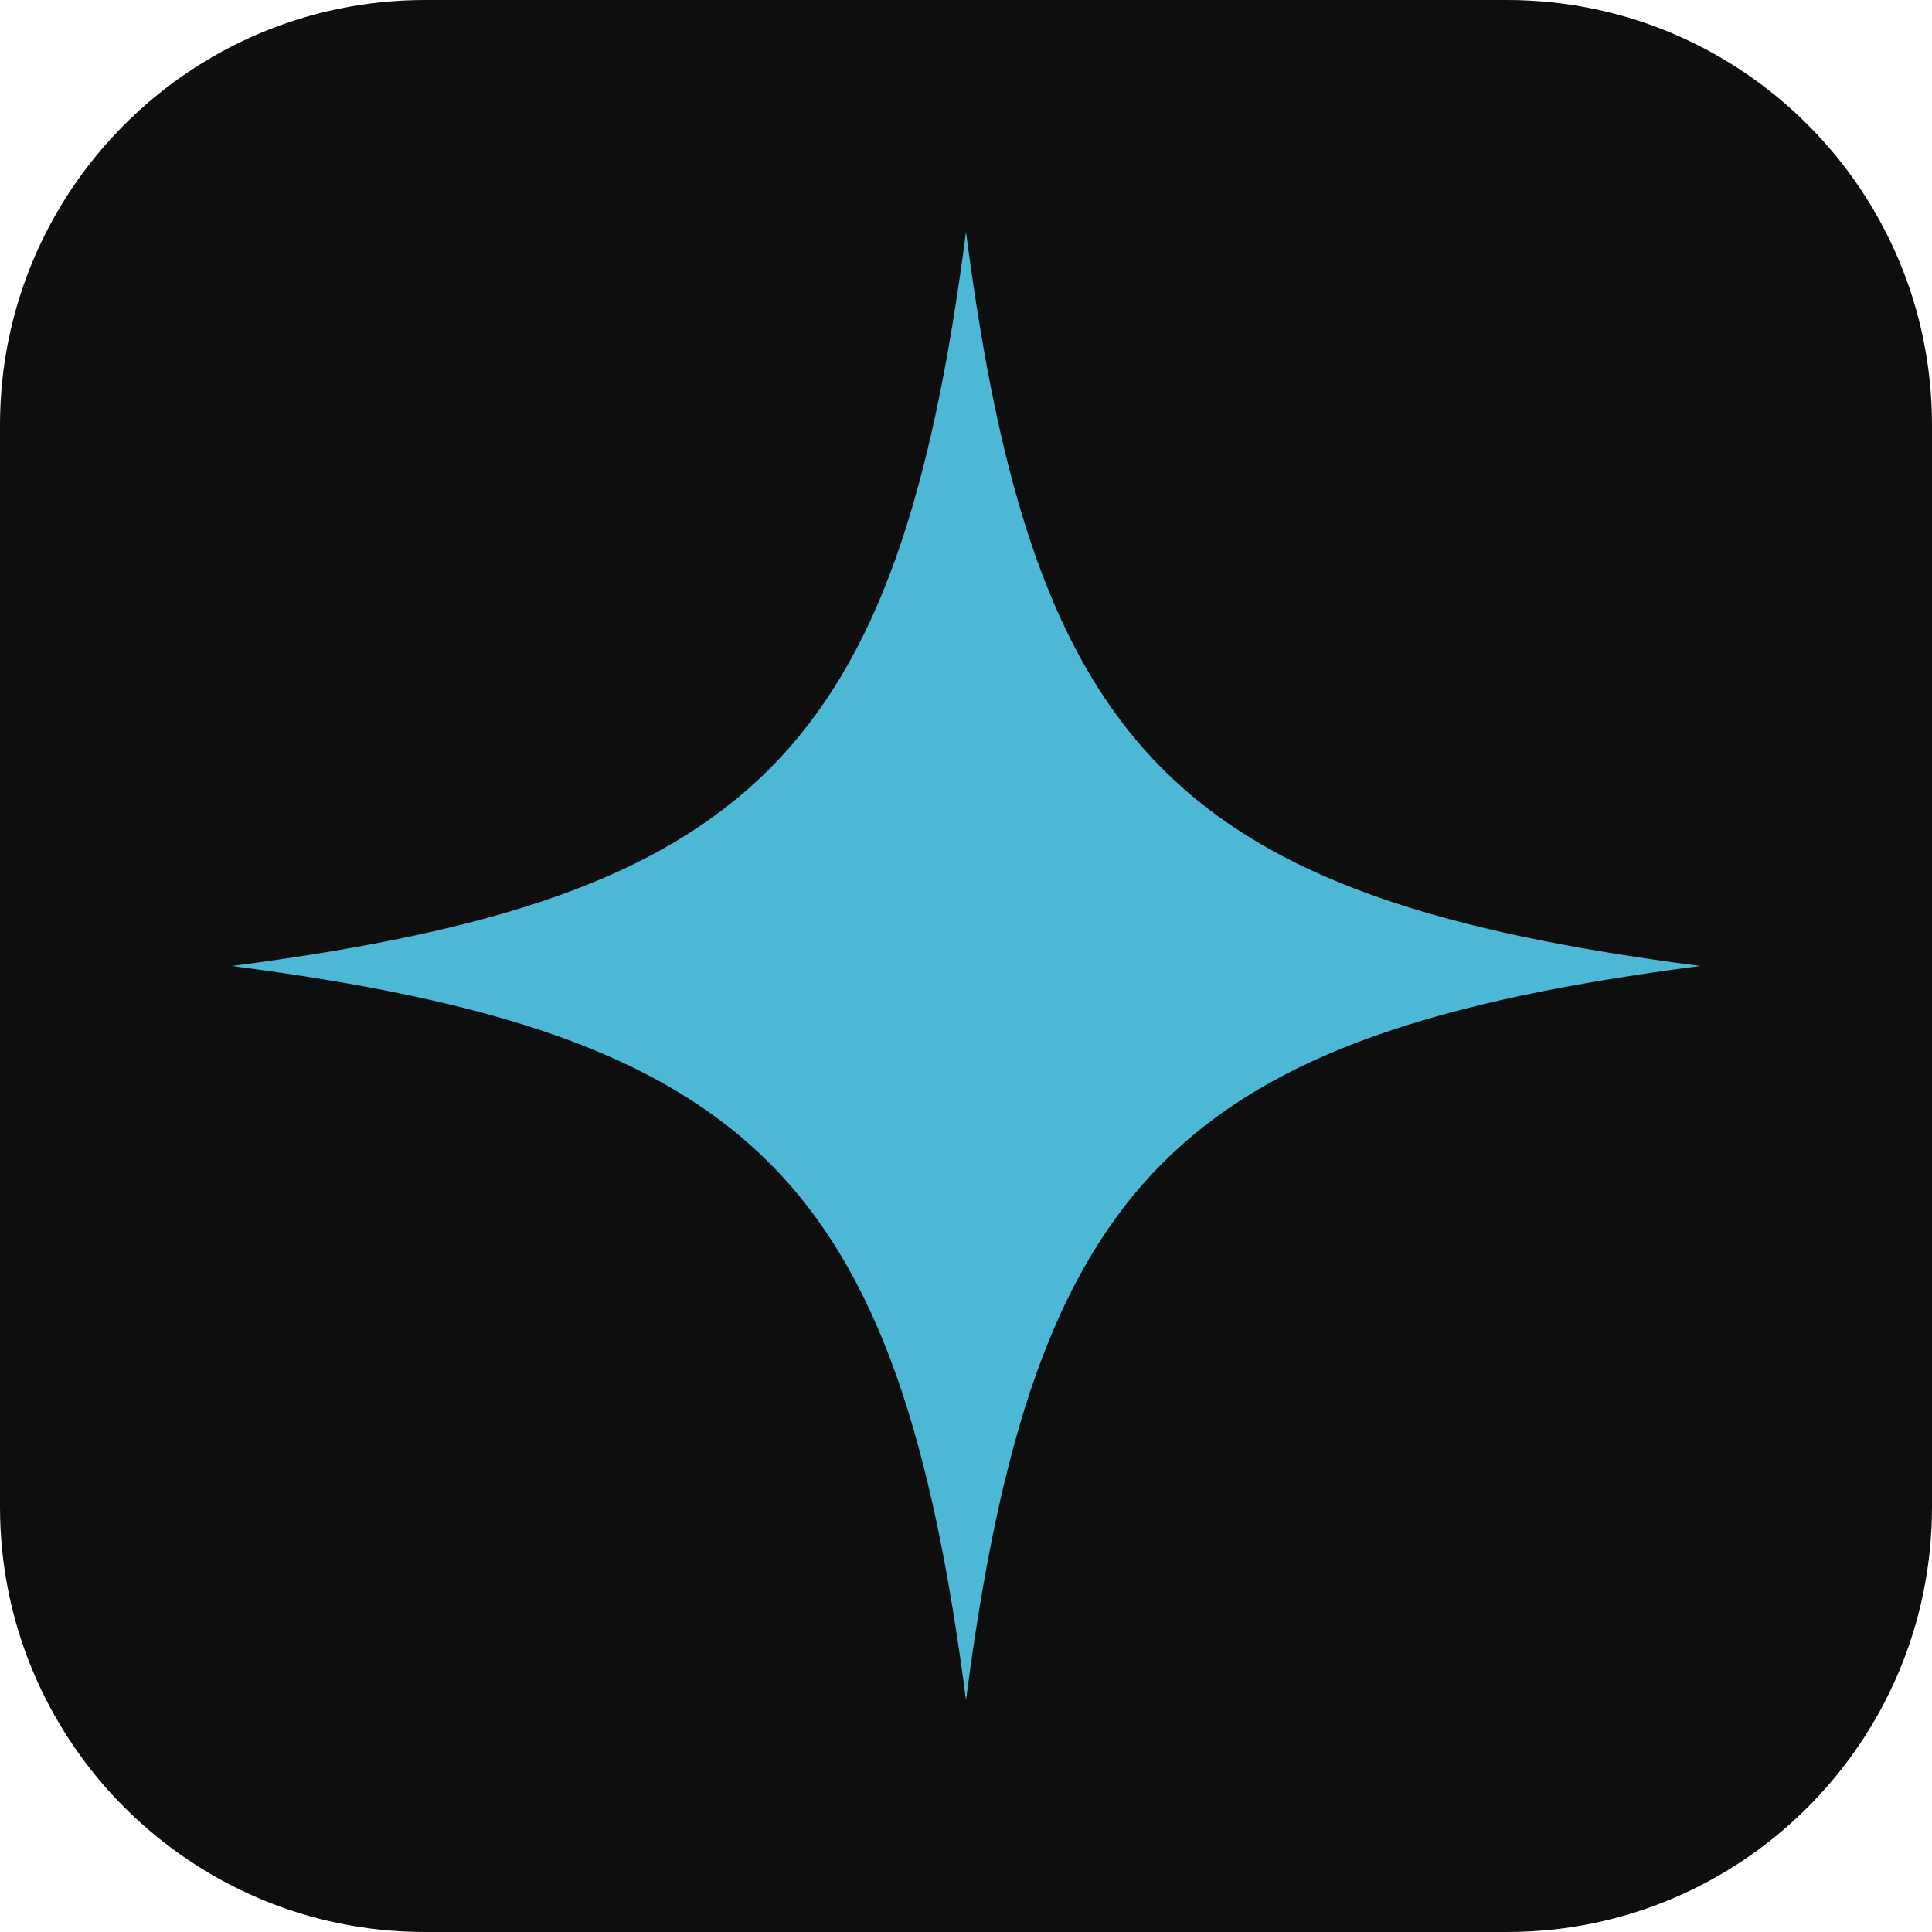
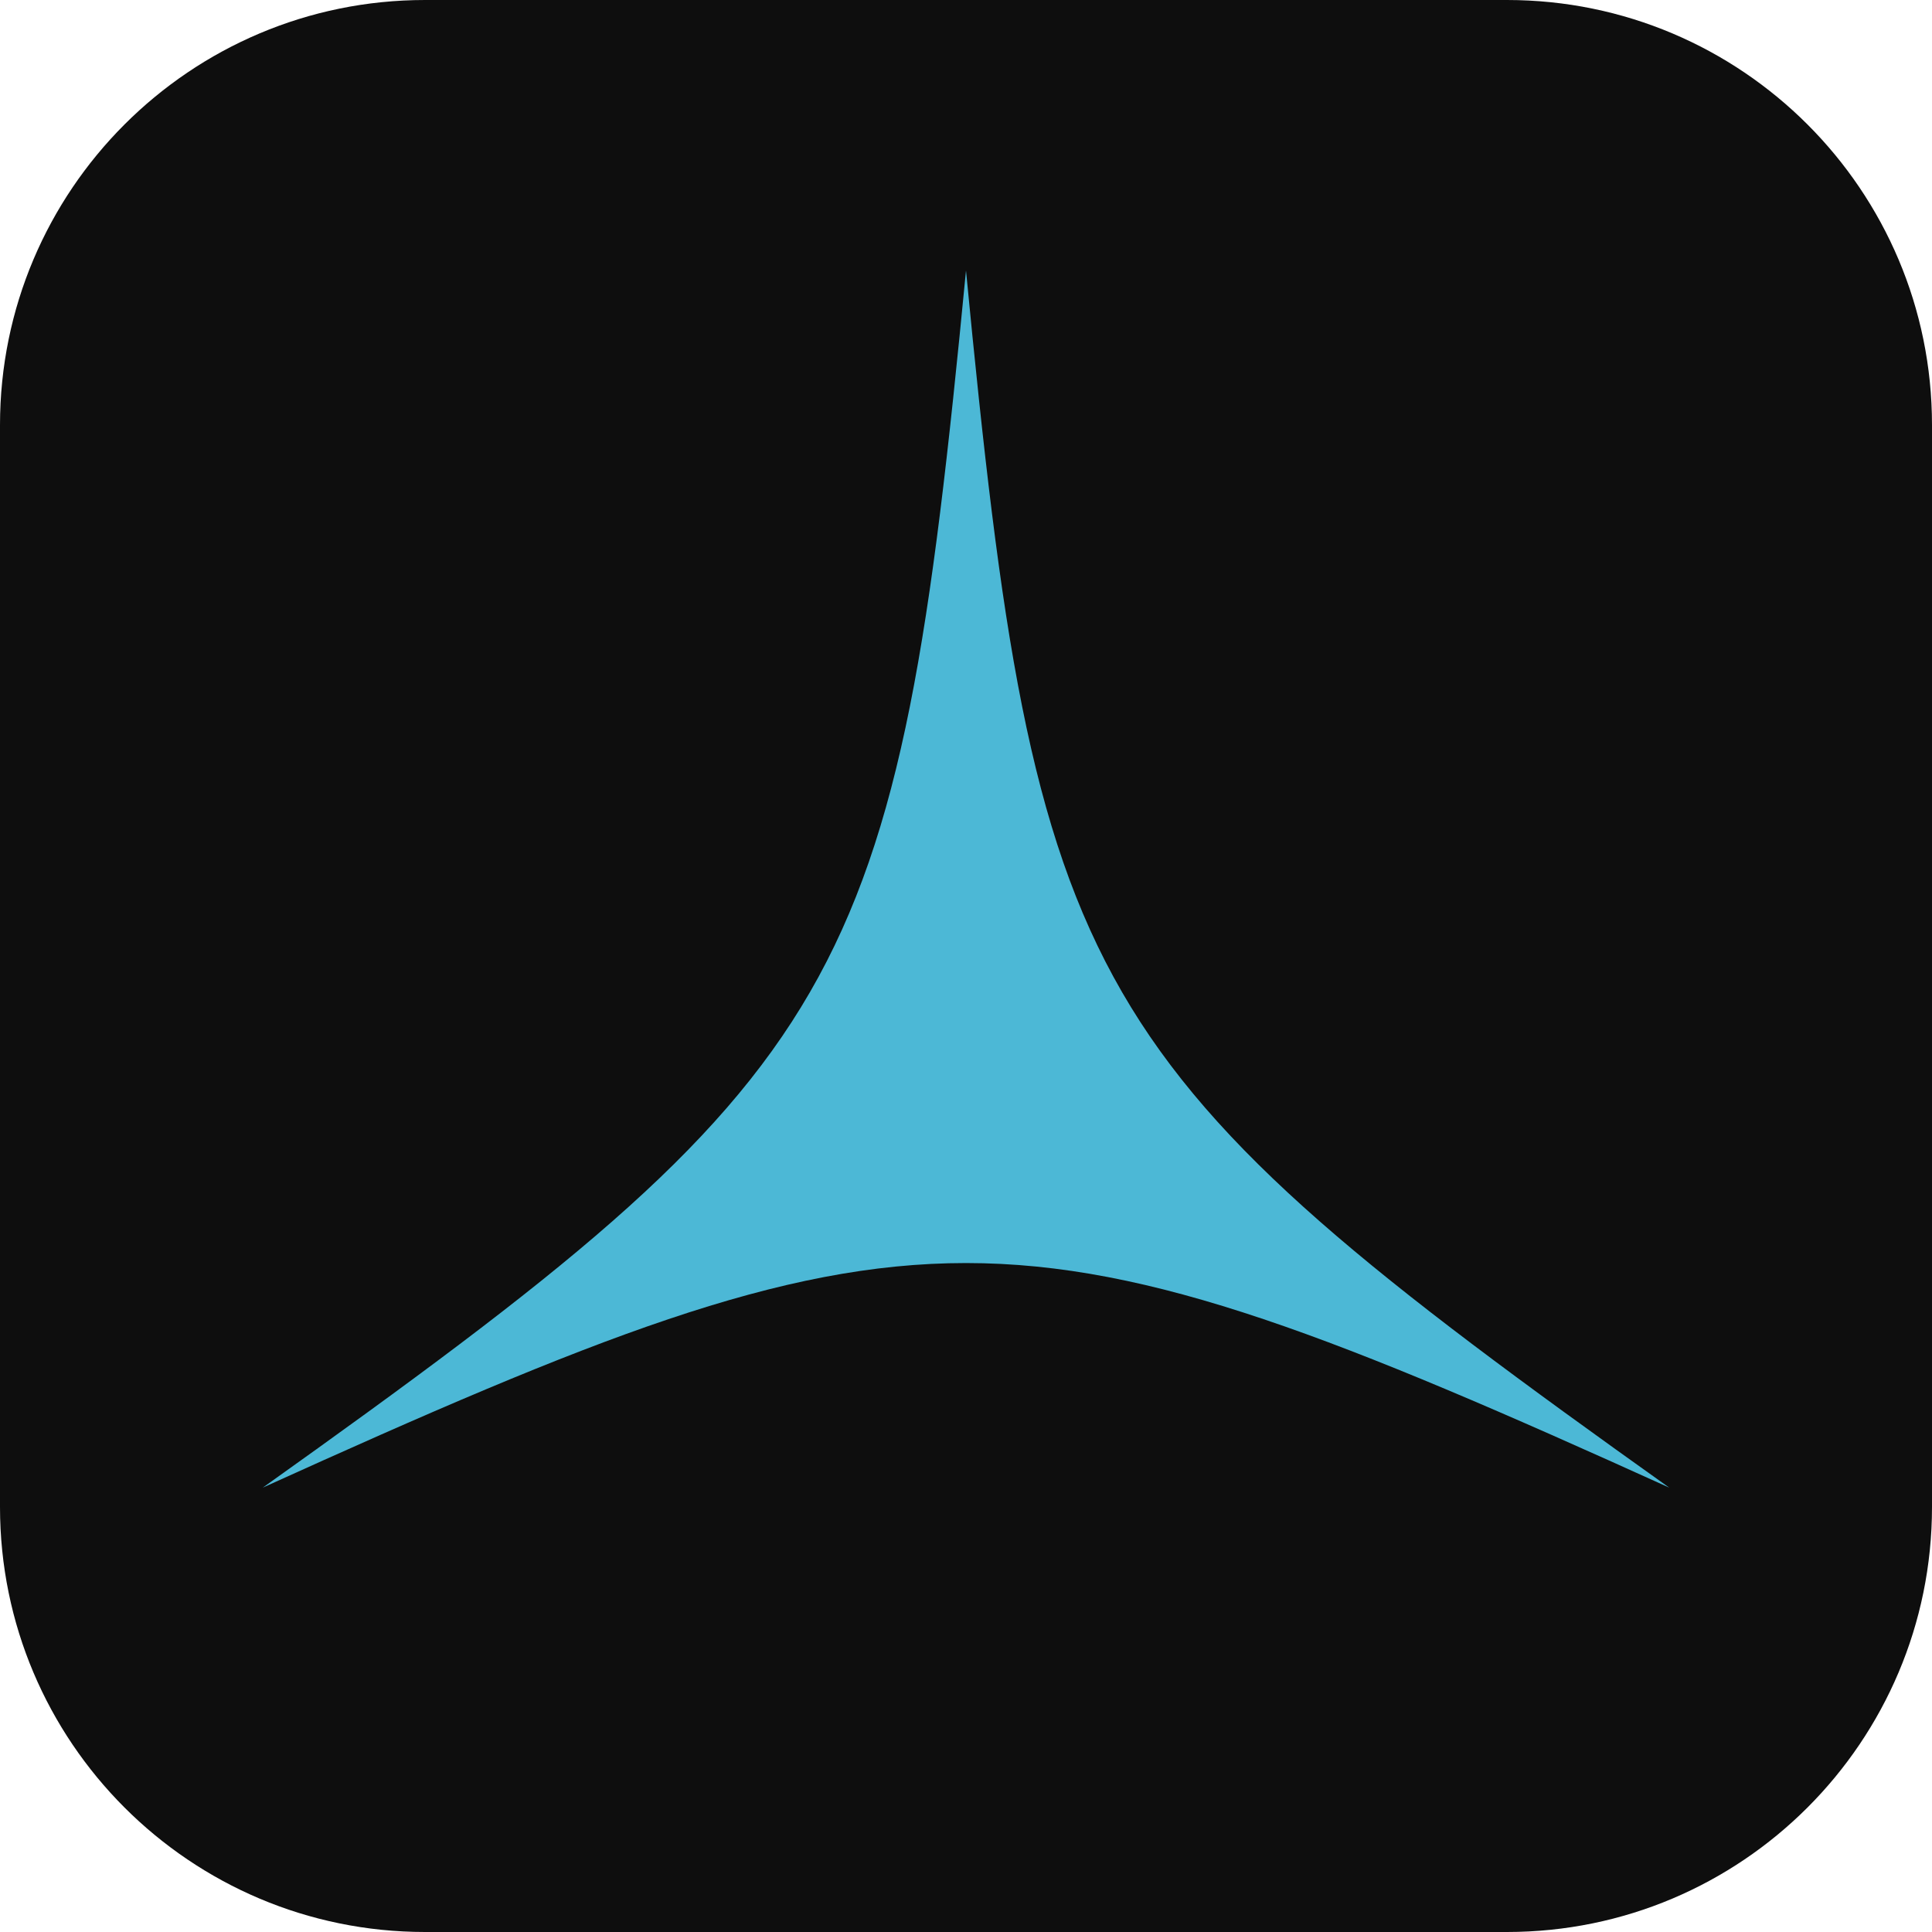
<svg xmlns="http://www.w3.org/2000/svg" viewBox="0 0 100 100">
  <rect width="100" height="100" rx="22" fill="#0E0E0E" />
-   <path d="M50 12C53.5 39 61 46.5 88 50C61 53.5 53.5 61 50 88C46.5 61 39 53.5 12 50C39 46.5 46.5 39 50 12Z" fill="#4CB8D6" />
+   <path d="M50.0 14.0C53.6 51.4 55.8 55.2 86.4 77.0C52.2 61.5 47.8 61.5 13.6 77.0C44.2 55.2 46.4 51.4 50.0 14.0Z" fill="#4CB8D6" />
</svg>
